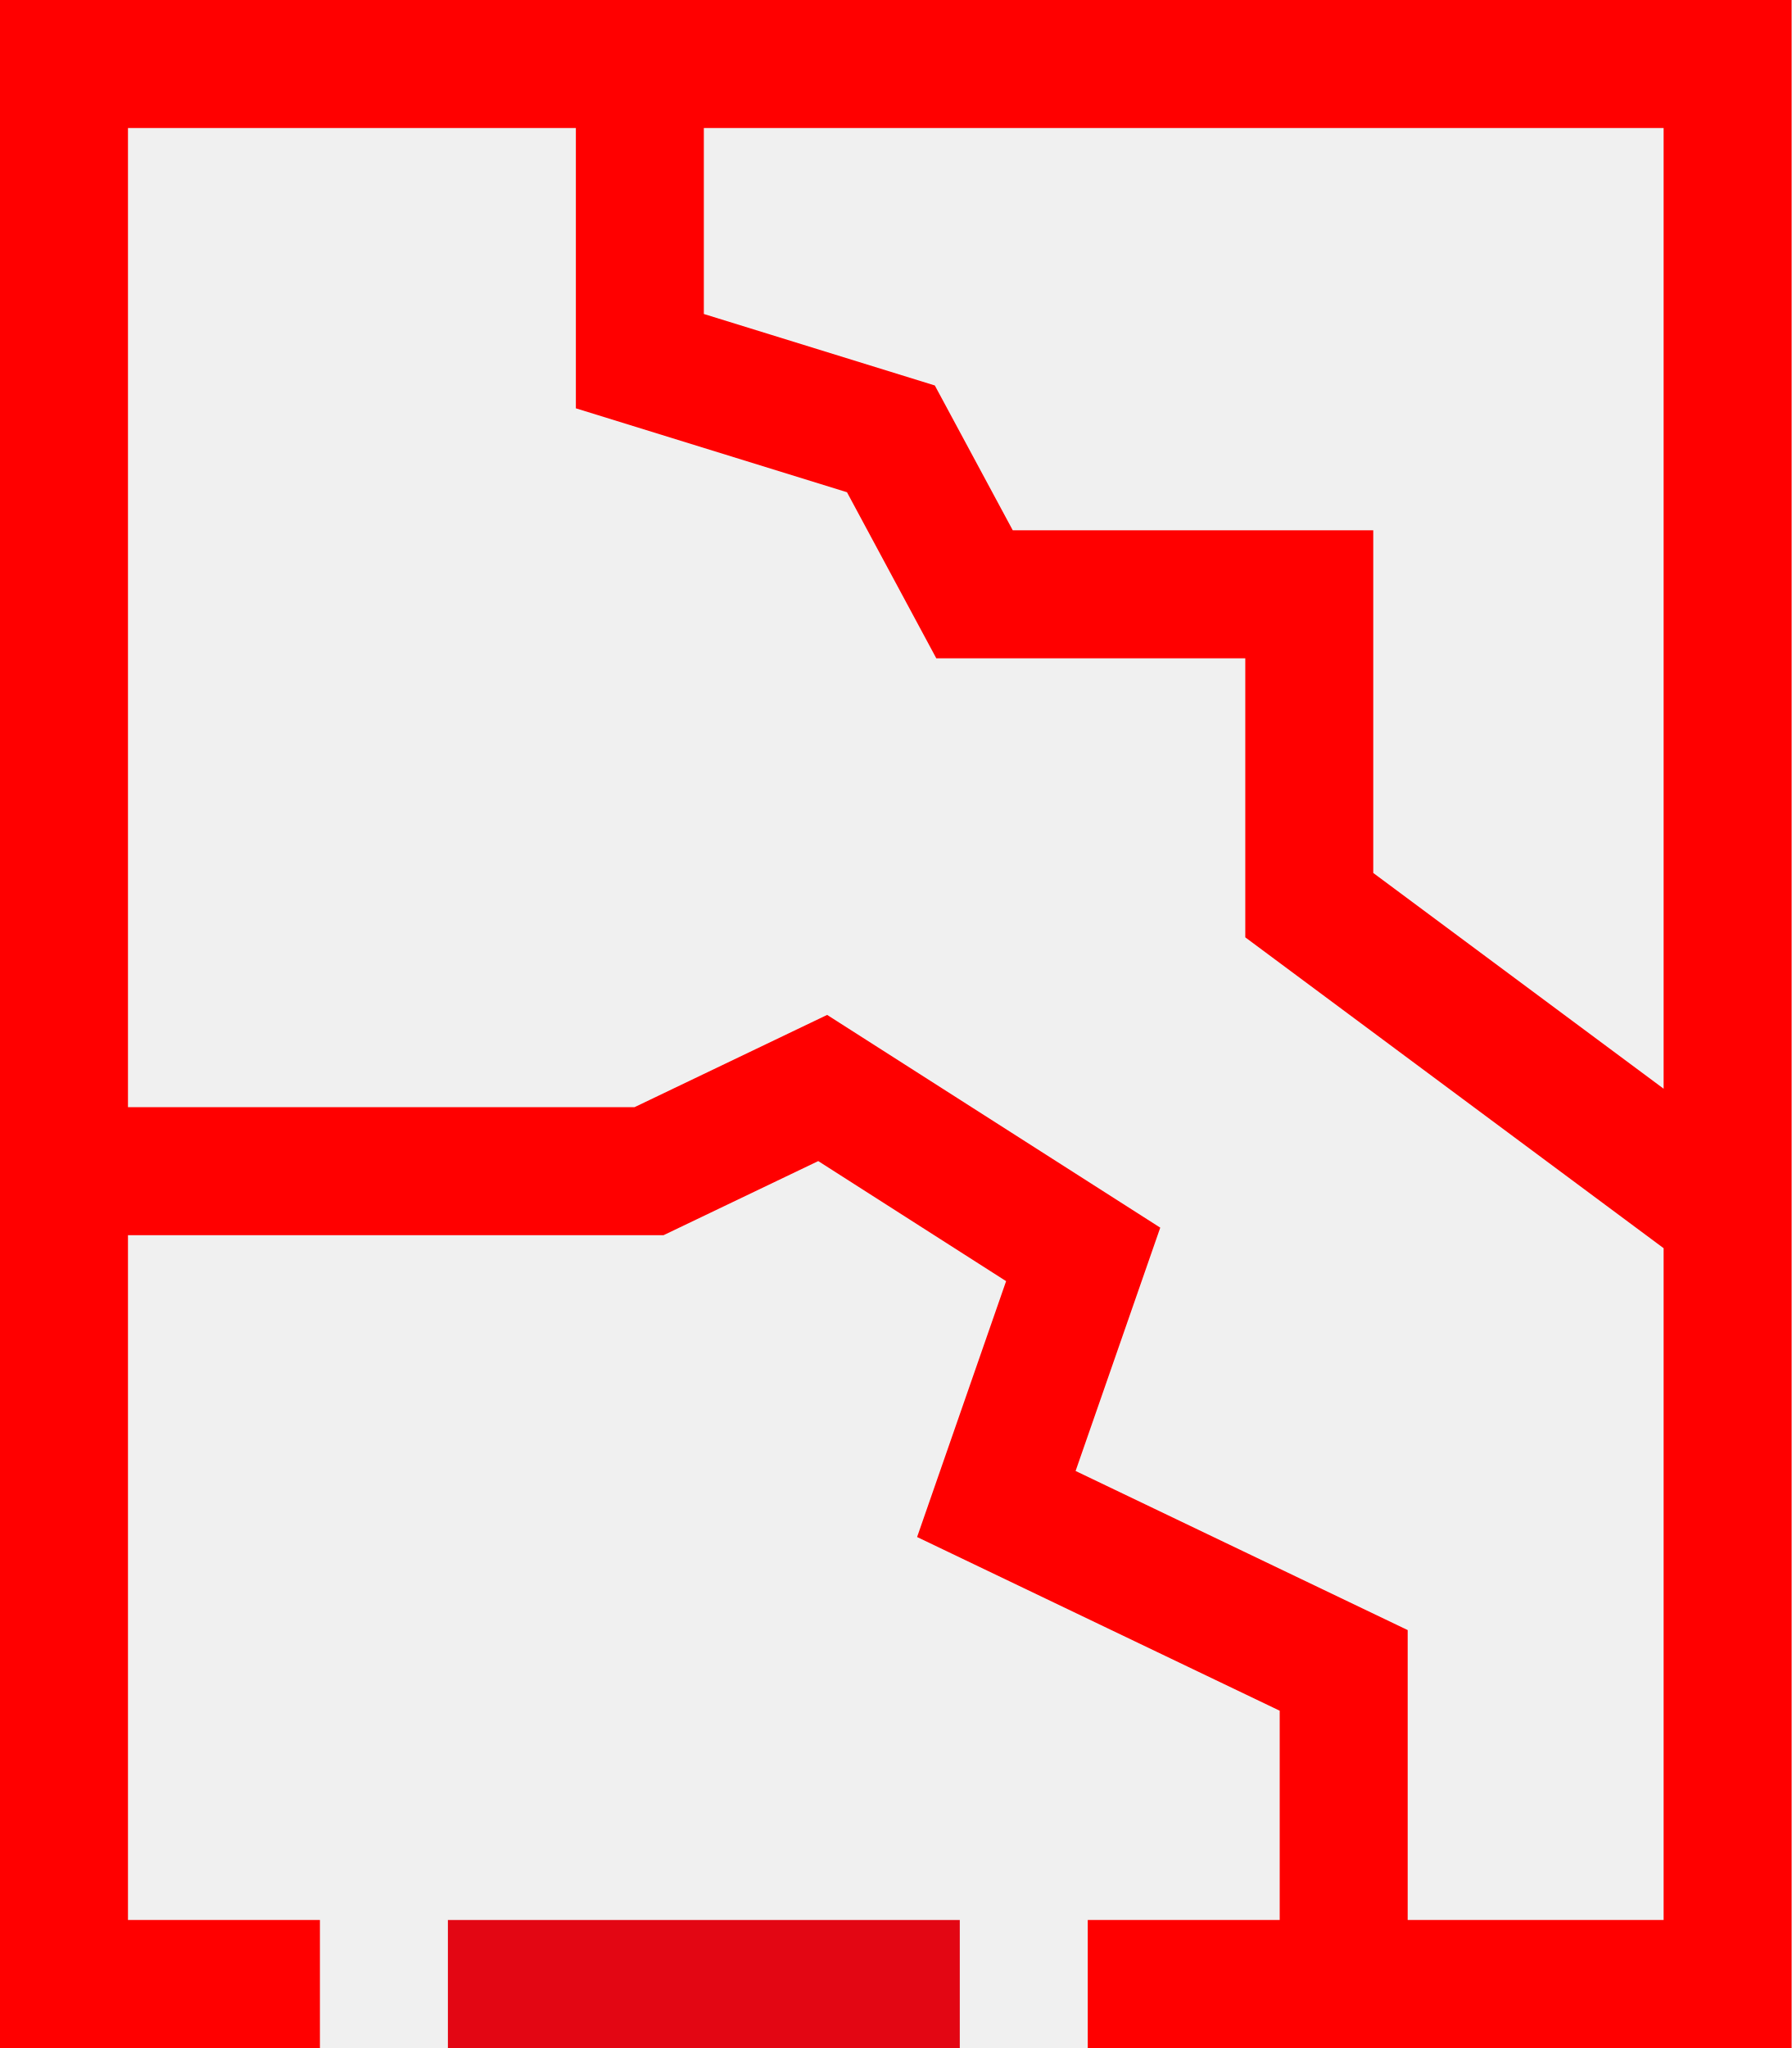
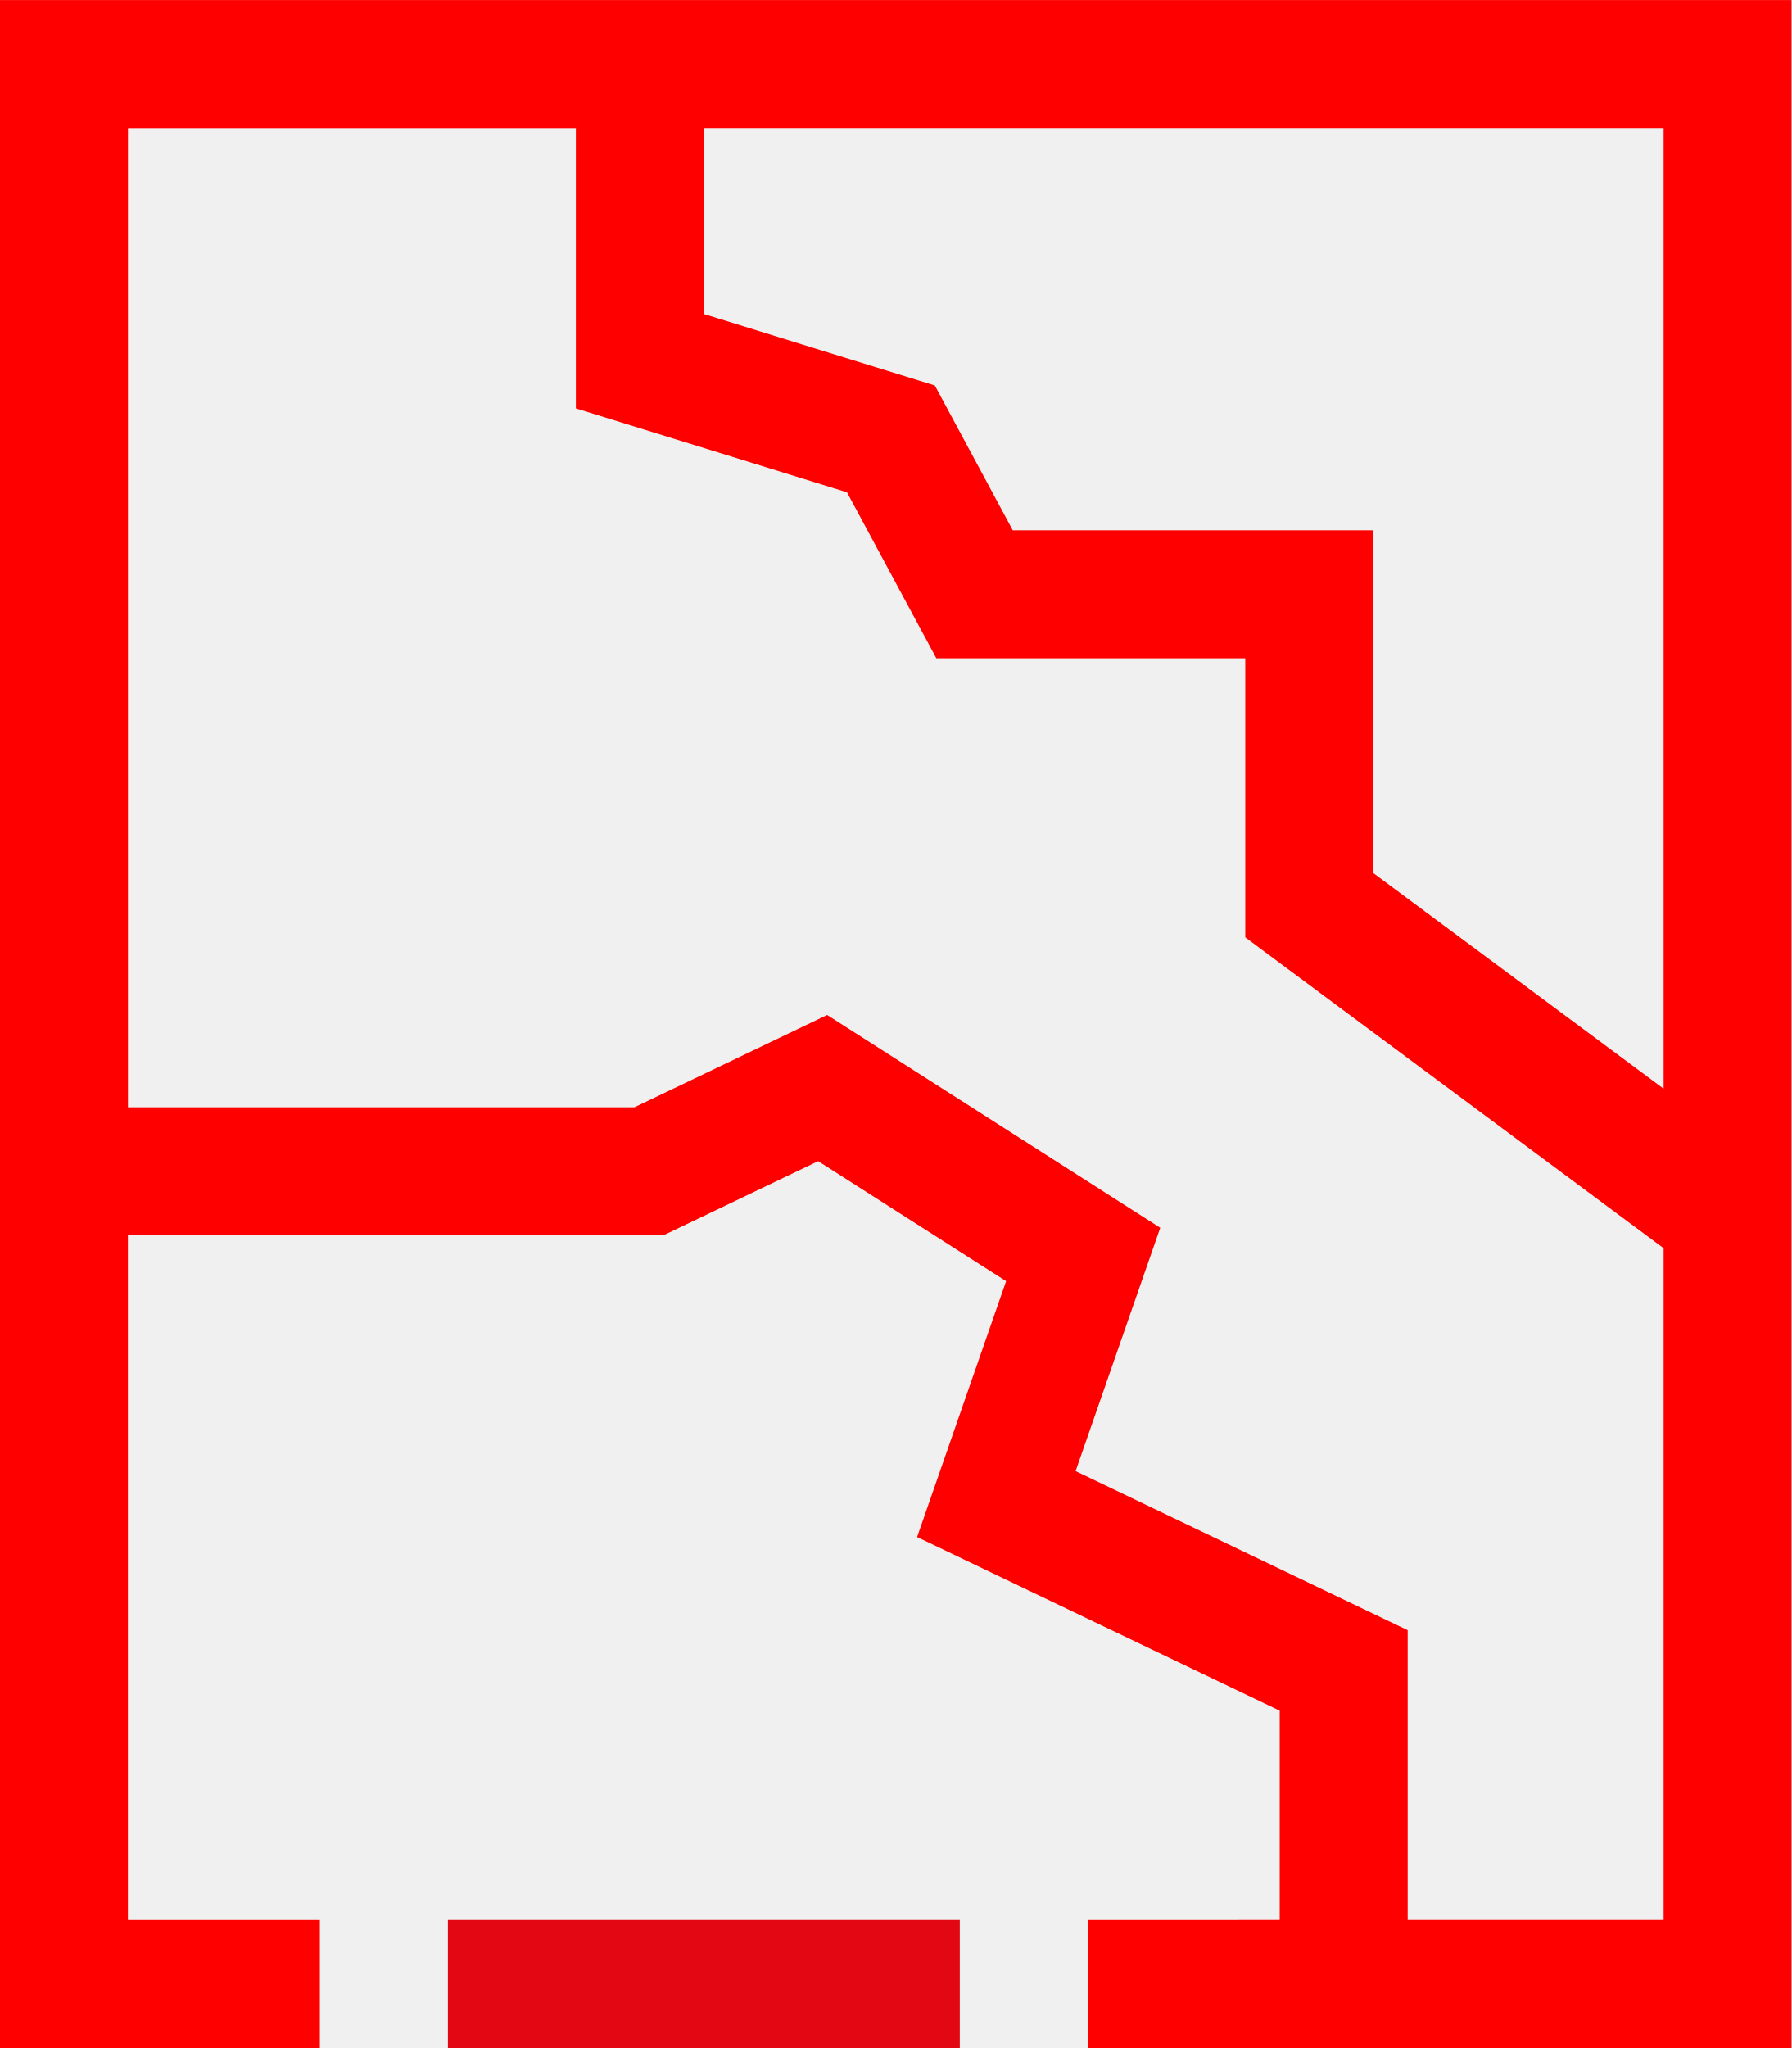
- <svg xmlns="http://www.w3.org/2000/svg" xmlns:xlink="http://www.w3.org/1999/xlink" width="28px" height="32px" viewBox="0 0 28 32" version="1.1">
-   <defs>
-     <path d="M22,30 L26,30 L26,19.503 L19.462,14.646 L19.462,10.286 L14.633,10.286 L13.237,7.691 L9,6.38 L9,2 L2,2 L2,17.3 L9.916,17.3 L12.927,15.858 L18.133,19.182 L16.81,22.984 L22,25.47 L22,30 Z M20,30 L20,26.73 L14.333,24.016 L15.724,20.018 L12.788,18.142 L10.37,19.3 L2,19.3 L2,30 L5,30 L5,32 L0,32 L0,0 L28,0 L28,32 L17,32 L17,30 L20,30 Z M26,17.011 L26,2 L11,2 L11,4.906 L14.61,6.023 L15.828,8.286 L21.462,8.286 L21.462,13.64 L26,17.011 Z" id="path-1" />
-   </defs>
-   <g id="Icons-40-multicolor" stroke="none" stroke-width="1" fill="none" fill-rule="evenodd">
-     <g id="damage-multicolor-40" transform="translate(-6, -4)">
-       <g id="Icons/40px/damage-40">
-         <polygon id="Rectangle-7" fill="#E30613" fill-rule="nonzero" points="21 34 21 36 13 36 13 34" />
-         <rect id="invisible-40" x="0" y="0" width="40" height="40" />
-         <g id="outlines" transform="translate(6, 4)">
-           <mask id="mask-2" fill="white">
-             <use xlink:href="#path-1" />
-           </mask>
-           <use id="Combined-Shape" fill="#FF0000" fill-rule="nonzero" xlink:href="#path-1" />
-         </g>
-       </g>
-     </g>
+ <svg xmlns="http://www.w3.org/2000/svg" height="32" viewBox="0 0 28 32" width="28">
+   <g fill="none" fill-rule="evenodd" transform="translate(-6 -4)">
+     <path d="m21 34v2h-8v-2z" fill="#e30613" fill-rule="nonzero" />
+     <path d="m0 0h40v40h-40z" />
+     <path d="m22 30h4v-10.497l-6.538-4.857v-4.36h-4.828l-1.397-2.594-4.237-1.311v-4.38h-7v15.3h7.916l3.011-1.442 5.206 3.325-1.323 3.802 5.19 2.486zm-2 0v-3.27l-5.667-2.714 1.391-3.998-2.937-1.875-2.418 1.158h-8.37v10.7h3v2h-5v-32h28v32h-11v-2zm6-12.989v-15.011h-15v2.906l3.61 1.117 1.218 2.263h5.633v5.354z" fill="#f00" fill-rule="nonzero" transform="translate(6 4)" />
  </g>
</svg>
